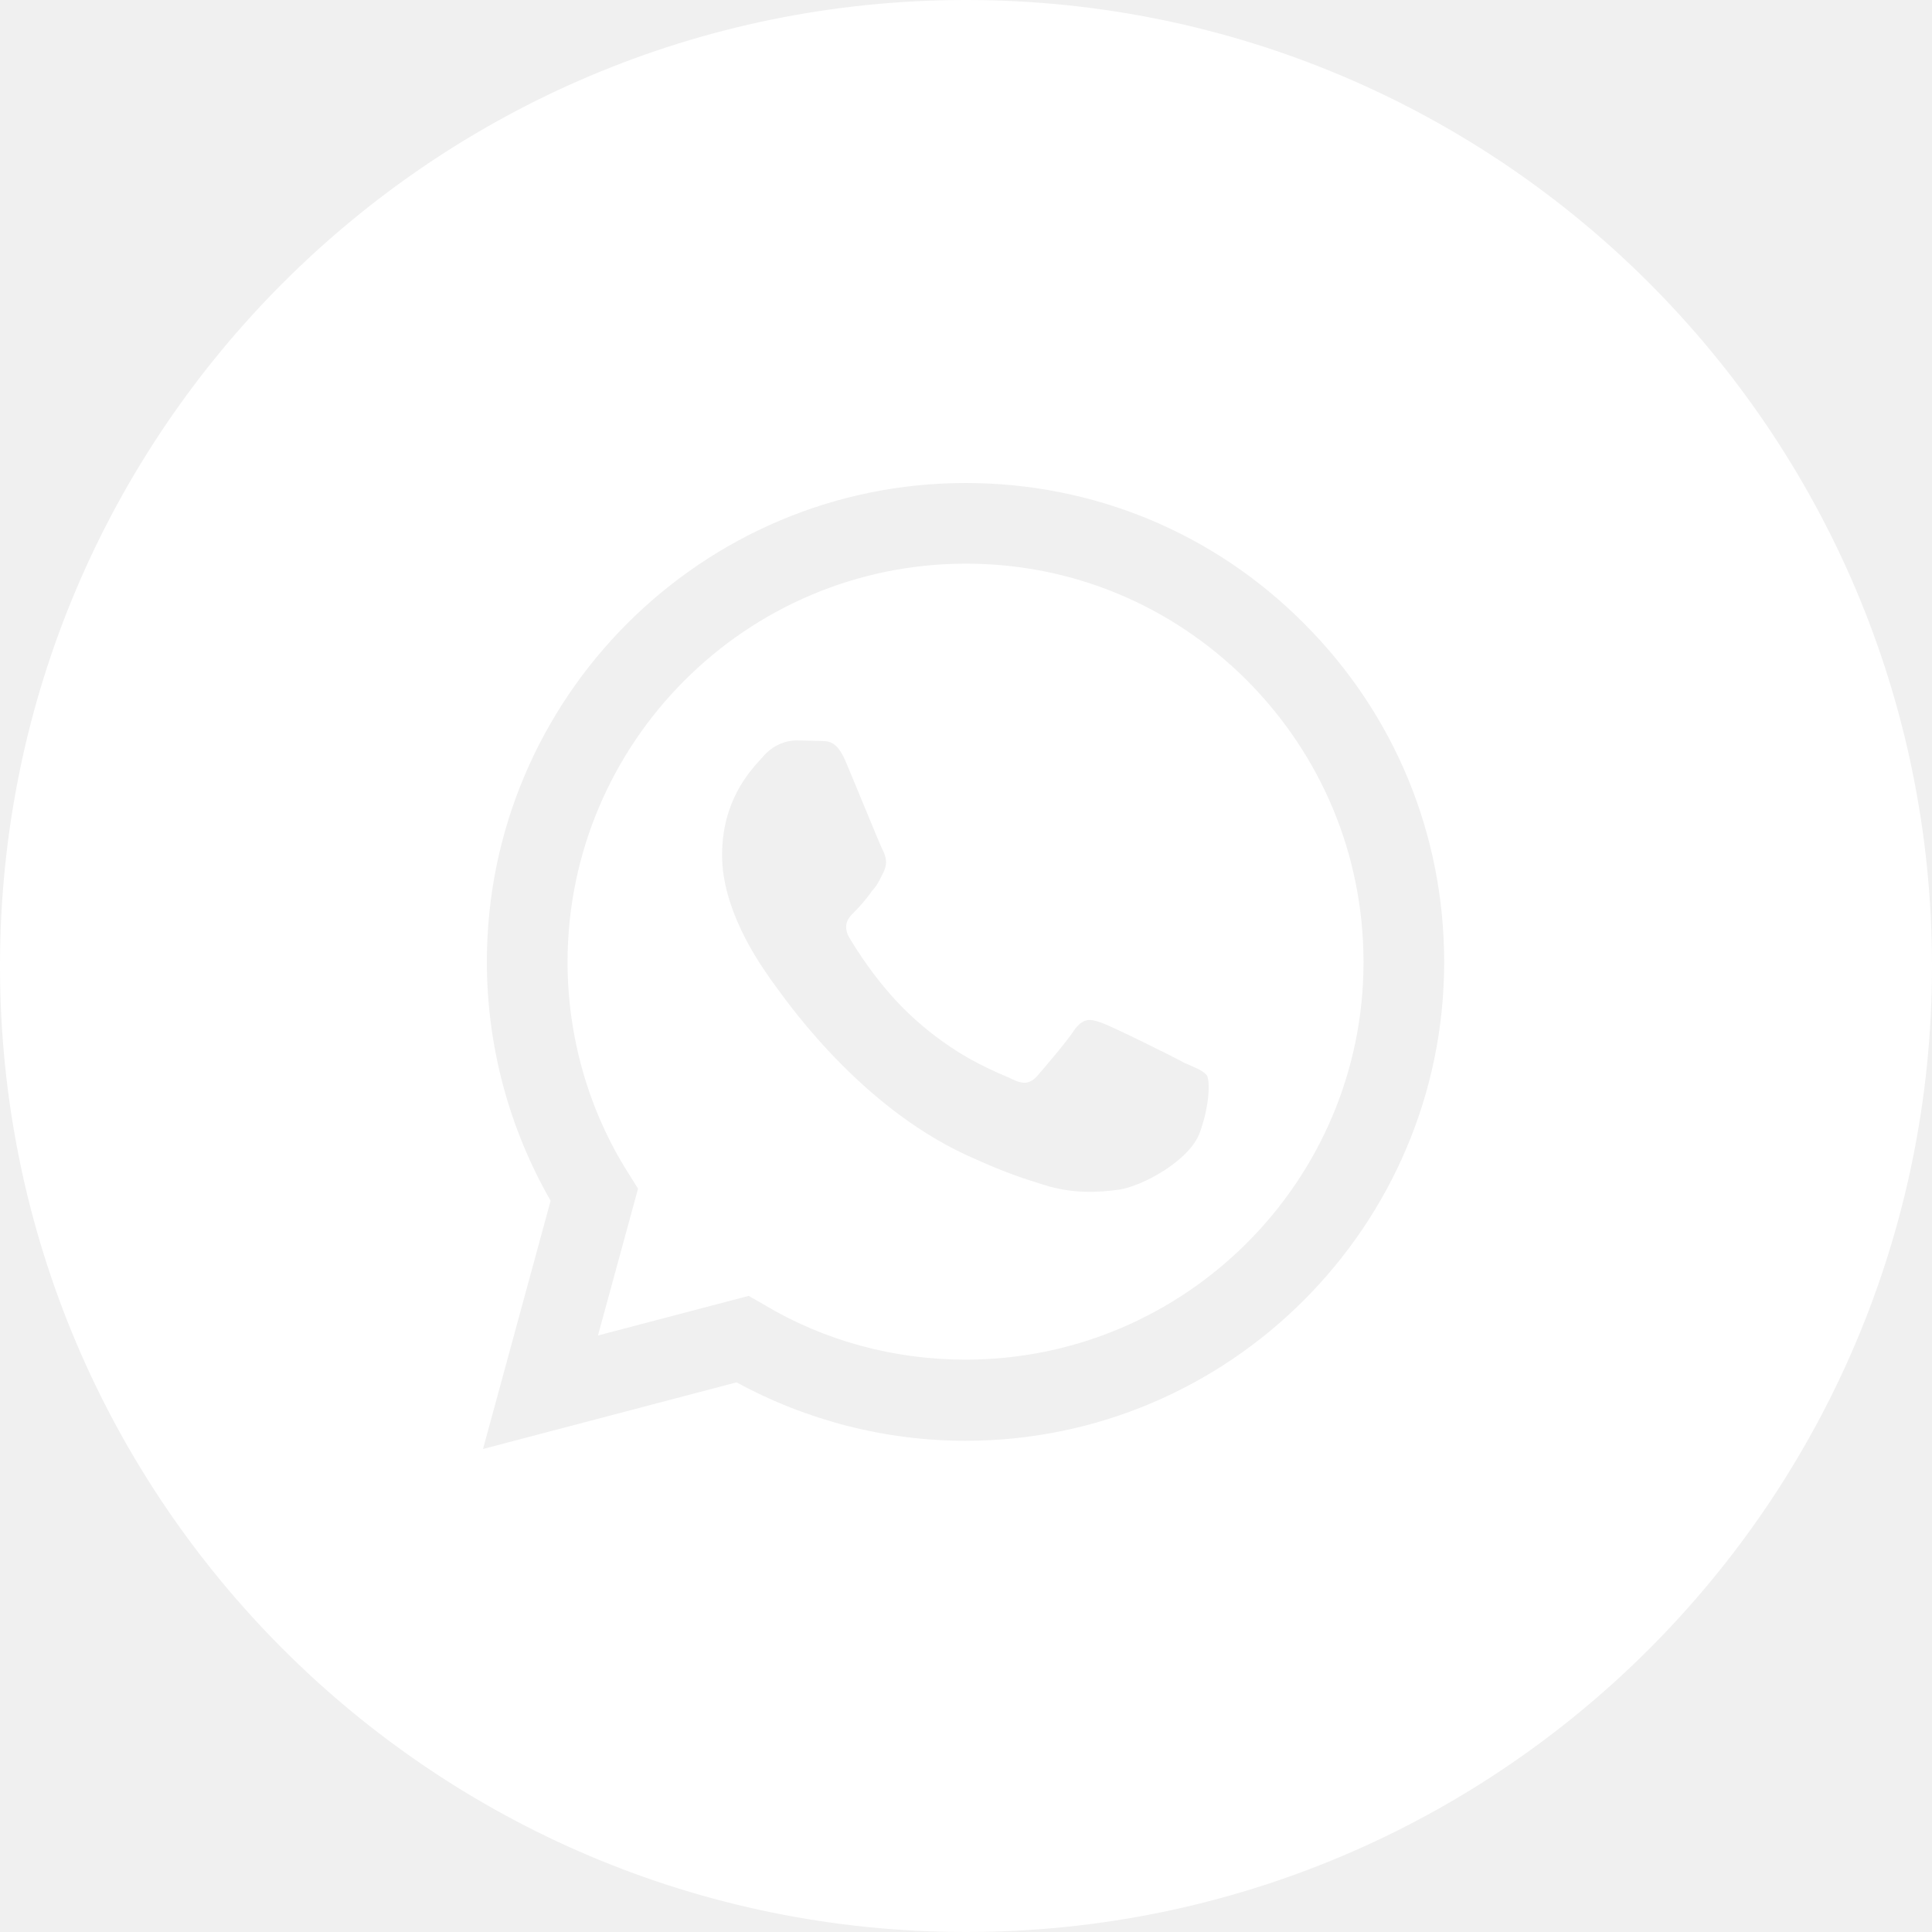
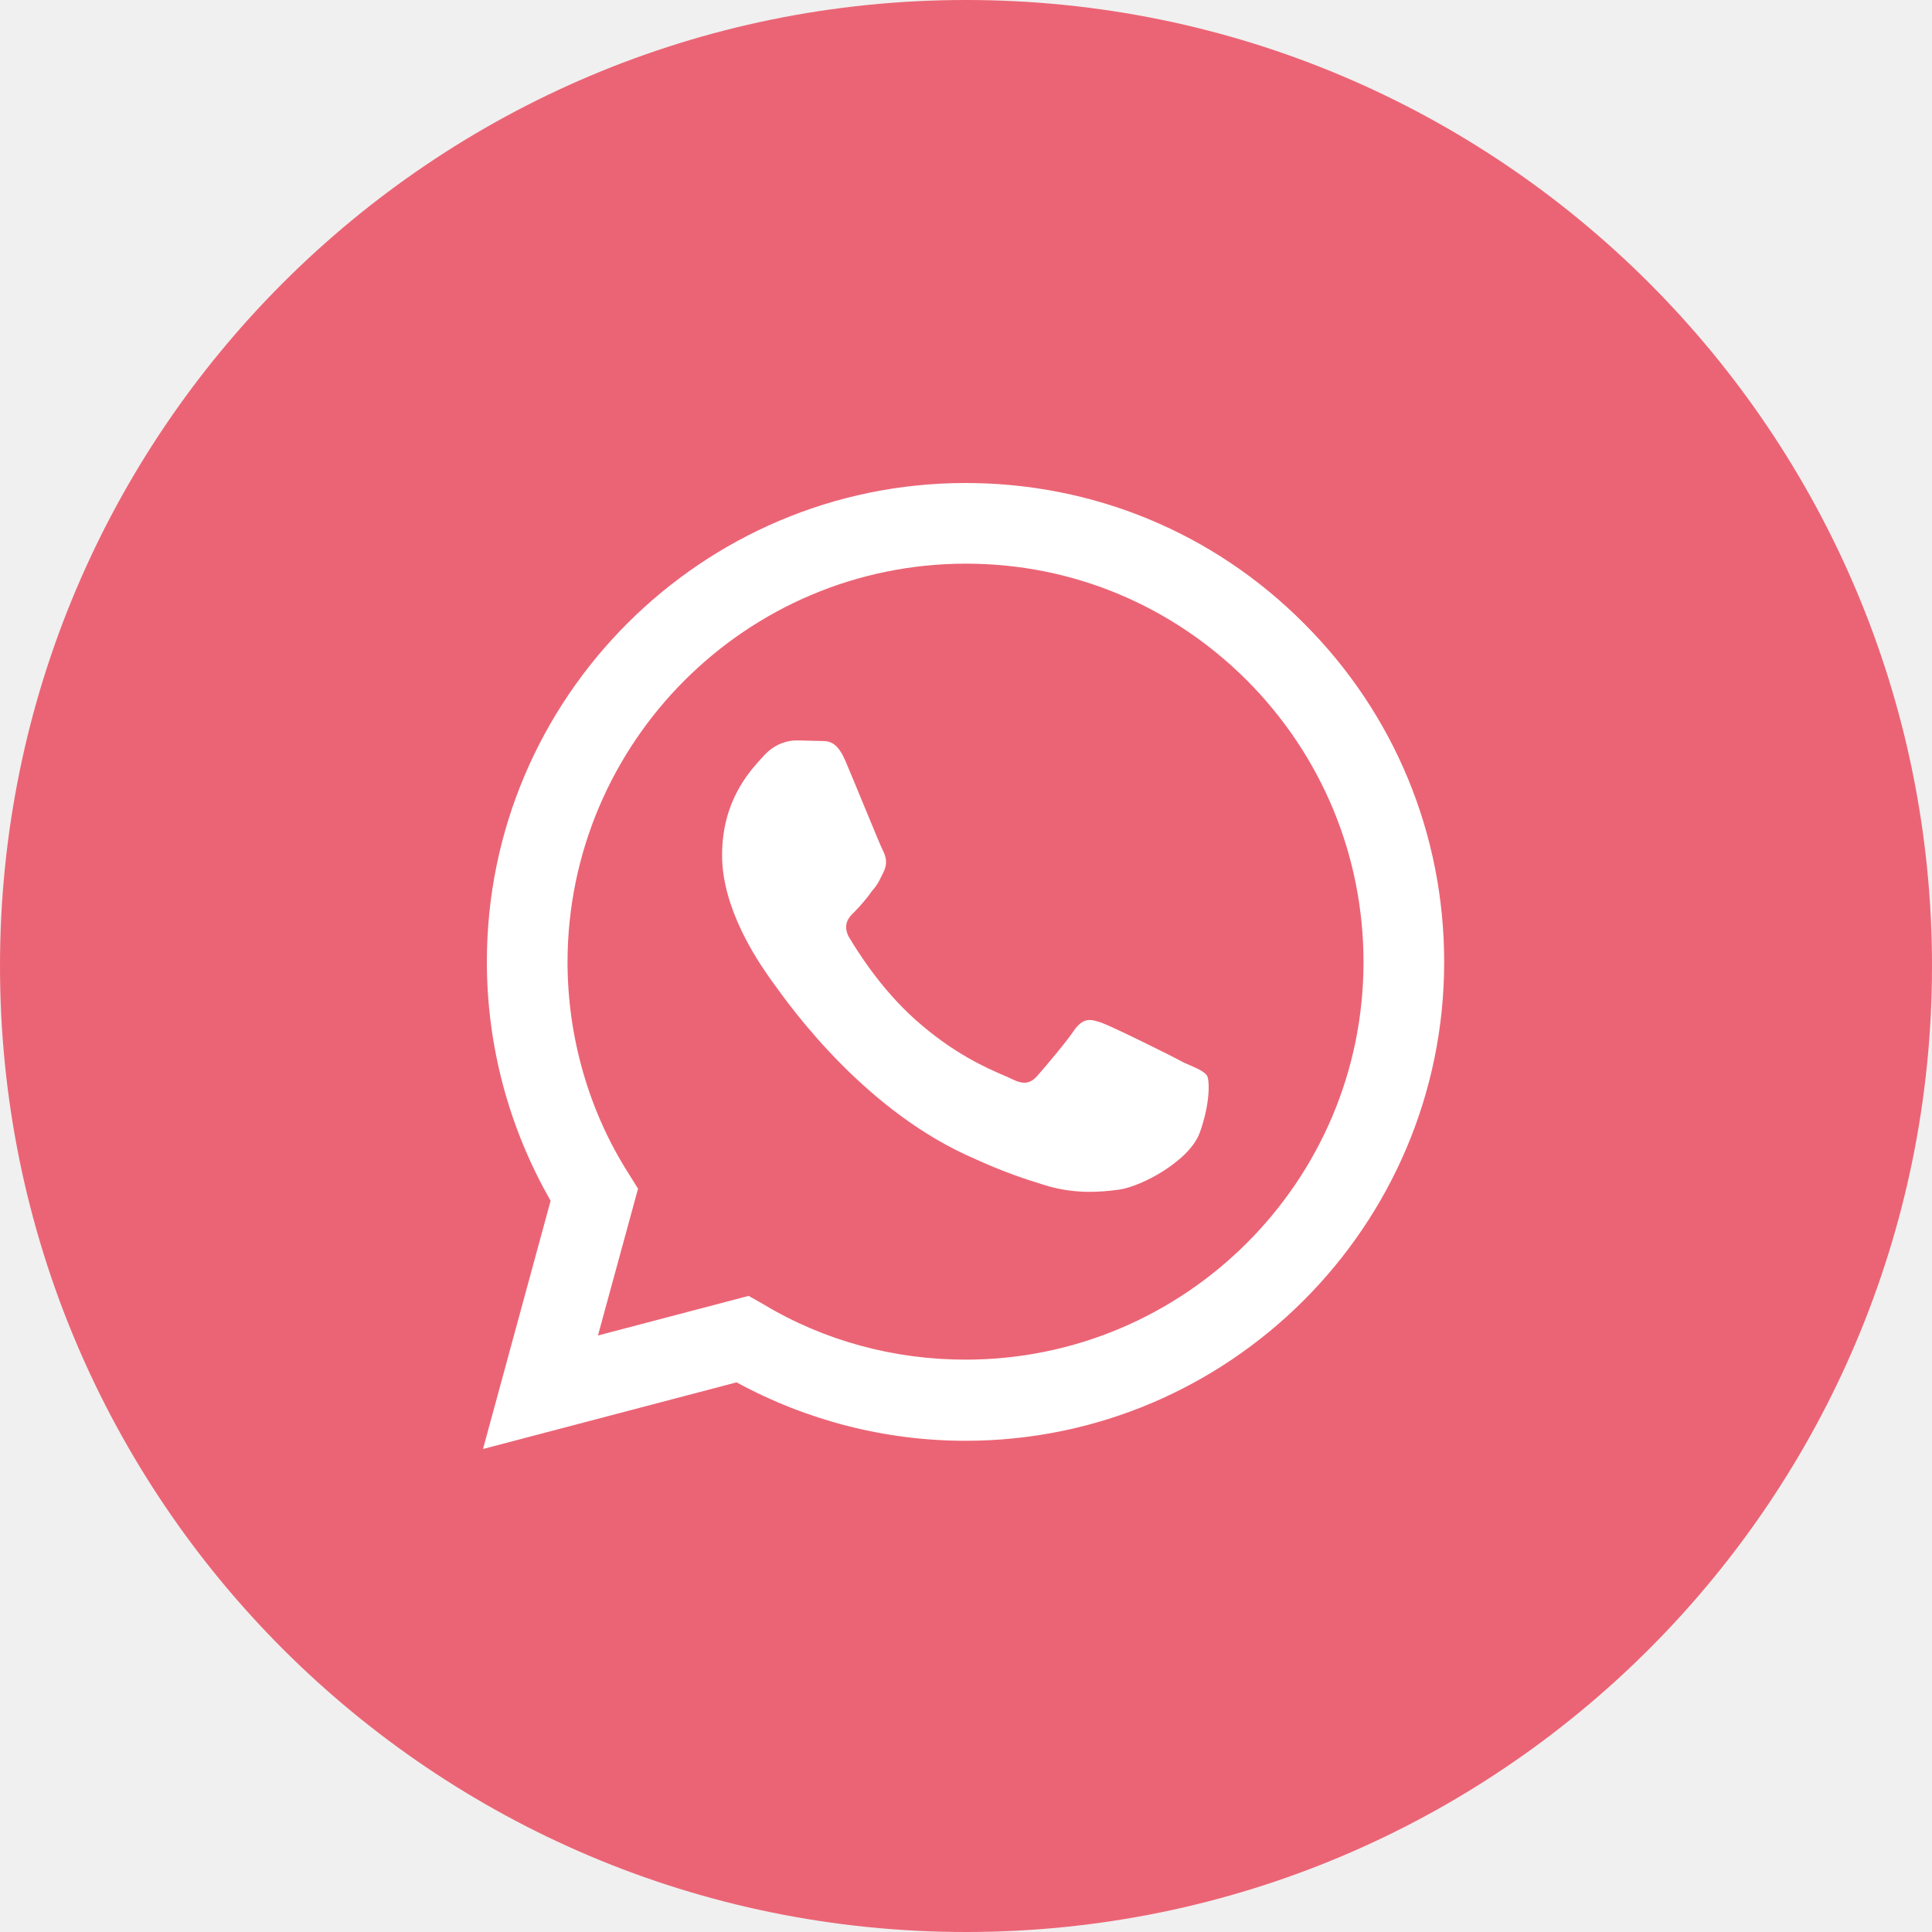
<svg xmlns="http://www.w3.org/2000/svg" width="32" height="32" viewBox="0 0 32 32" fill="none">
-   <path fill-rule="evenodd" clip-rule="evenodd" d="M16 32C24.837 32 32 24.837 32 16C32 7.163 24.837 0 16 0C7.163 0 0 7.163 0 16C0 24.837 7.163 32 16 32ZM8.064 15.928C8.064 11.56 11.624 8 15.992 8C18.112 8 20.104 8.824 21.6 10.328C23.096 11.824 23.92 13.816 23.92 15.936C23.92 20.304 20.36 23.864 15.992 23.864C14.664 23.864 13.36 23.528 12.2 22.896L8 24L9.12 19.888C8.432 18.688 8.064 17.328 8.064 15.928ZM20.656 11.272C19.408 10.024 17.76 9.336 16 9.336C12.36 9.336 9.408 12.296 9.4 15.928C9.4 17.176 9.752 18.4 10.408 19.432L10.568 19.688L9.904 22.12L12.4 21.464L12.64 21.6C13.648 22.208 14.808 22.52 15.992 22.52C19.624 22.52 22.584 19.568 22.584 15.936C22.584 14.176 21.896 12.52 20.656 11.272ZM12.656 12.512C12.84 12.312 13.056 12.264 13.184 12.264C13.255 12.264 13.324 12.266 13.39 12.268C13.45 12.27 13.507 12.272 13.56 12.272C13.575 12.273 13.59 12.273 13.606 12.273C13.725 12.275 13.867 12.276 14.008 12.616C14.08 12.783 14.193 13.059 14.304 13.328C14.453 13.69 14.597 14.037 14.624 14.088C14.672 14.184 14.704 14.296 14.64 14.432C14.629 14.454 14.619 14.475 14.609 14.495C14.563 14.591 14.526 14.667 14.44 14.76C14.36 14.88 14.232 15.024 14.144 15.112C14.048 15.2 13.96 15.32 14.056 15.512C14.176 15.712 14.568 16.36 15.16 16.888C15.787 17.448 16.335 17.686 16.621 17.81C16.679 17.834 16.725 17.855 16.76 17.872C16.952 17.968 17.064 17.952 17.184 17.816C17.296 17.688 17.68 17.24 17.808 17.04C17.96 16.848 18.072 16.88 18.256 16.944C18.432 17.008 19.408 17.488 19.608 17.6C19.632 17.611 19.655 17.621 19.677 17.63C19.838 17.7 19.943 17.746 19.992 17.816C20.04 17.904 20.04 18.296 19.872 18.76C19.704 19.224 18.92 19.648 18.536 19.704C18.192 19.752 17.76 19.776 17.288 19.624C17 19.536 16.632 19.416 16.16 19.2C14.352 18.43 13.117 16.712 12.821 16.299C12.791 16.257 12.77 16.229 12.76 16.216C12.752 16.204 12.74 16.186 12.724 16.163C12.554 15.917 11.96 15.059 11.96 14.168C11.96 13.276 12.402 12.791 12.609 12.564C12.626 12.545 12.642 12.528 12.656 12.512Z" fill="white" />
+   <rect x="6" y="6" width="20" height="19" fill="white" />
+   <path fill-rule="evenodd" clip-rule="evenodd" d="M16 32C24.837 32 32 24.837 32 16C32 7.163 24.837 0 16 0C7.163 0 0 7.163 0 16C0 24.837 7.163 32 16 32ZM8.064 15.928C8.064 11.56 11.624 8 15.992 8C18.112 8 20.104 8.824 21.6 10.328C23.096 11.824 23.92 13.816 23.92 15.936C23.92 20.304 20.36 23.864 15.992 23.864C14.664 23.864 13.36 23.528 12.2 22.896L8 24L9.12 19.888C8.432 18.688 8.064 17.328 8.064 15.928ZM20.656 11.272C19.408 10.024 17.76 9.336 16 9.336C12.36 9.336 9.408 12.296 9.4 15.928C9.4 17.176 9.752 18.4 10.408 19.432L10.568 19.688L9.904 22.12L12.4 21.464L12.64 21.6C13.648 22.208 14.808 22.52 15.992 22.52C19.624 22.52 22.584 19.568 22.584 15.936C22.584 14.176 21.896 12.52 20.656 11.272ZM12.656 12.512C12.84 12.312 13.056 12.264 13.184 12.264C13.255 12.264 13.324 12.266 13.39 12.268C13.45 12.27 13.507 12.272 13.56 12.272C13.575 12.273 13.59 12.273 13.606 12.273C13.725 12.275 13.867 12.276 14.008 12.616C14.08 12.783 14.193 13.059 14.304 13.328C14.453 13.69 14.597 14.037 14.624 14.088C14.672 14.184 14.704 14.296 14.64 14.432C14.629 14.454 14.619 14.475 14.609 14.495C14.563 14.591 14.526 14.667 14.44 14.76C14.36 14.88 14.232 15.024 14.144 15.112C14.048 15.2 13.96 15.32 14.056 15.512C14.176 15.712 14.568 16.36 15.16 16.888C15.787 17.448 16.335 17.686 16.621 17.81C16.679 17.834 16.725 17.855 16.76 17.872C16.952 17.968 17.064 17.952 17.184 17.816C17.296 17.688 17.68 17.24 17.808 17.04C17.96 16.848 18.072 16.88 18.256 16.944C18.432 17.008 19.408 17.488 19.608 17.6C19.632 17.611 19.655 17.621 19.677 17.63C19.838 17.7 19.943 17.746 19.992 17.816C20.04 17.904 20.04 18.296 19.872 18.76C19.704 19.224 18.92 19.648 18.536 19.704C18.192 19.752 17.76 19.776 17.288 19.624C17 19.536 16.632 19.416 16.16 19.2C14.352 18.43 13.117 16.712 12.821 16.299C12.791 16.257 12.77 16.229 12.76 16.216C12.752 16.204 12.74 16.186 12.724 16.163C12.554 15.917 11.96 15.059 11.96 14.168C11.96 13.276 12.402 12.791 12.609 12.564C12.626 12.545 12.642 12.528 12.656 12.512Z" fill="#EB6475" />
</svg>
